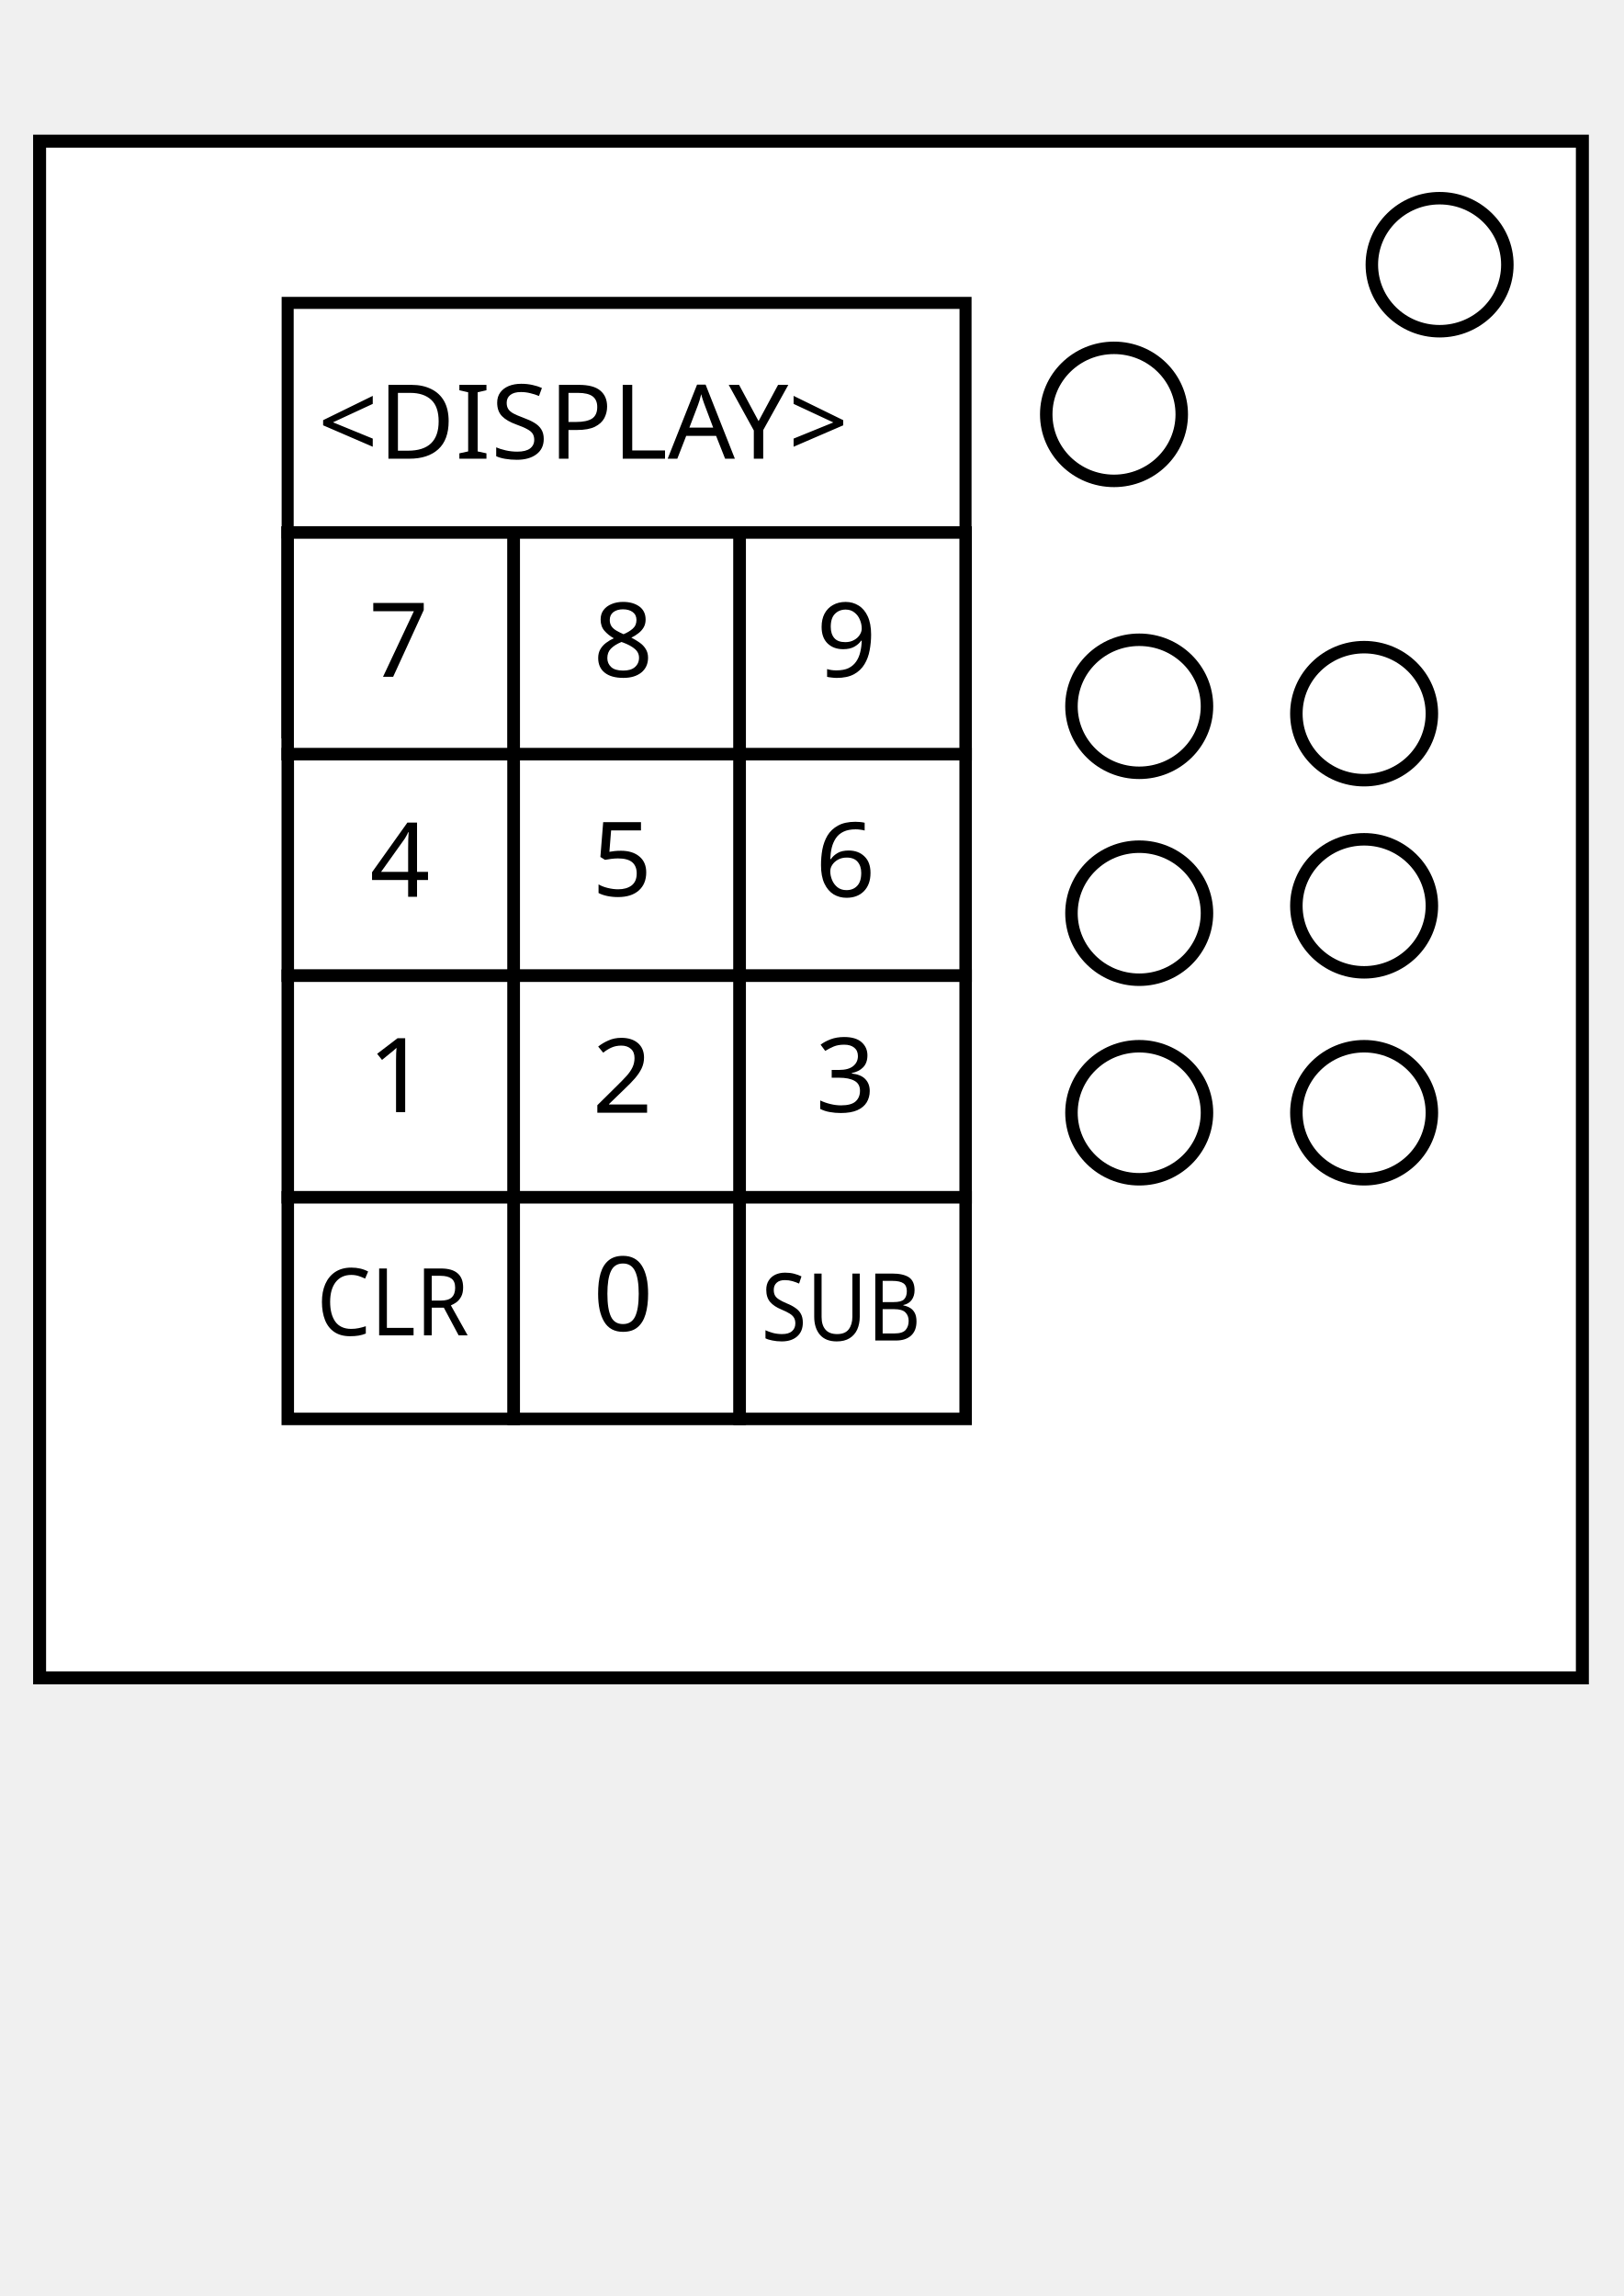
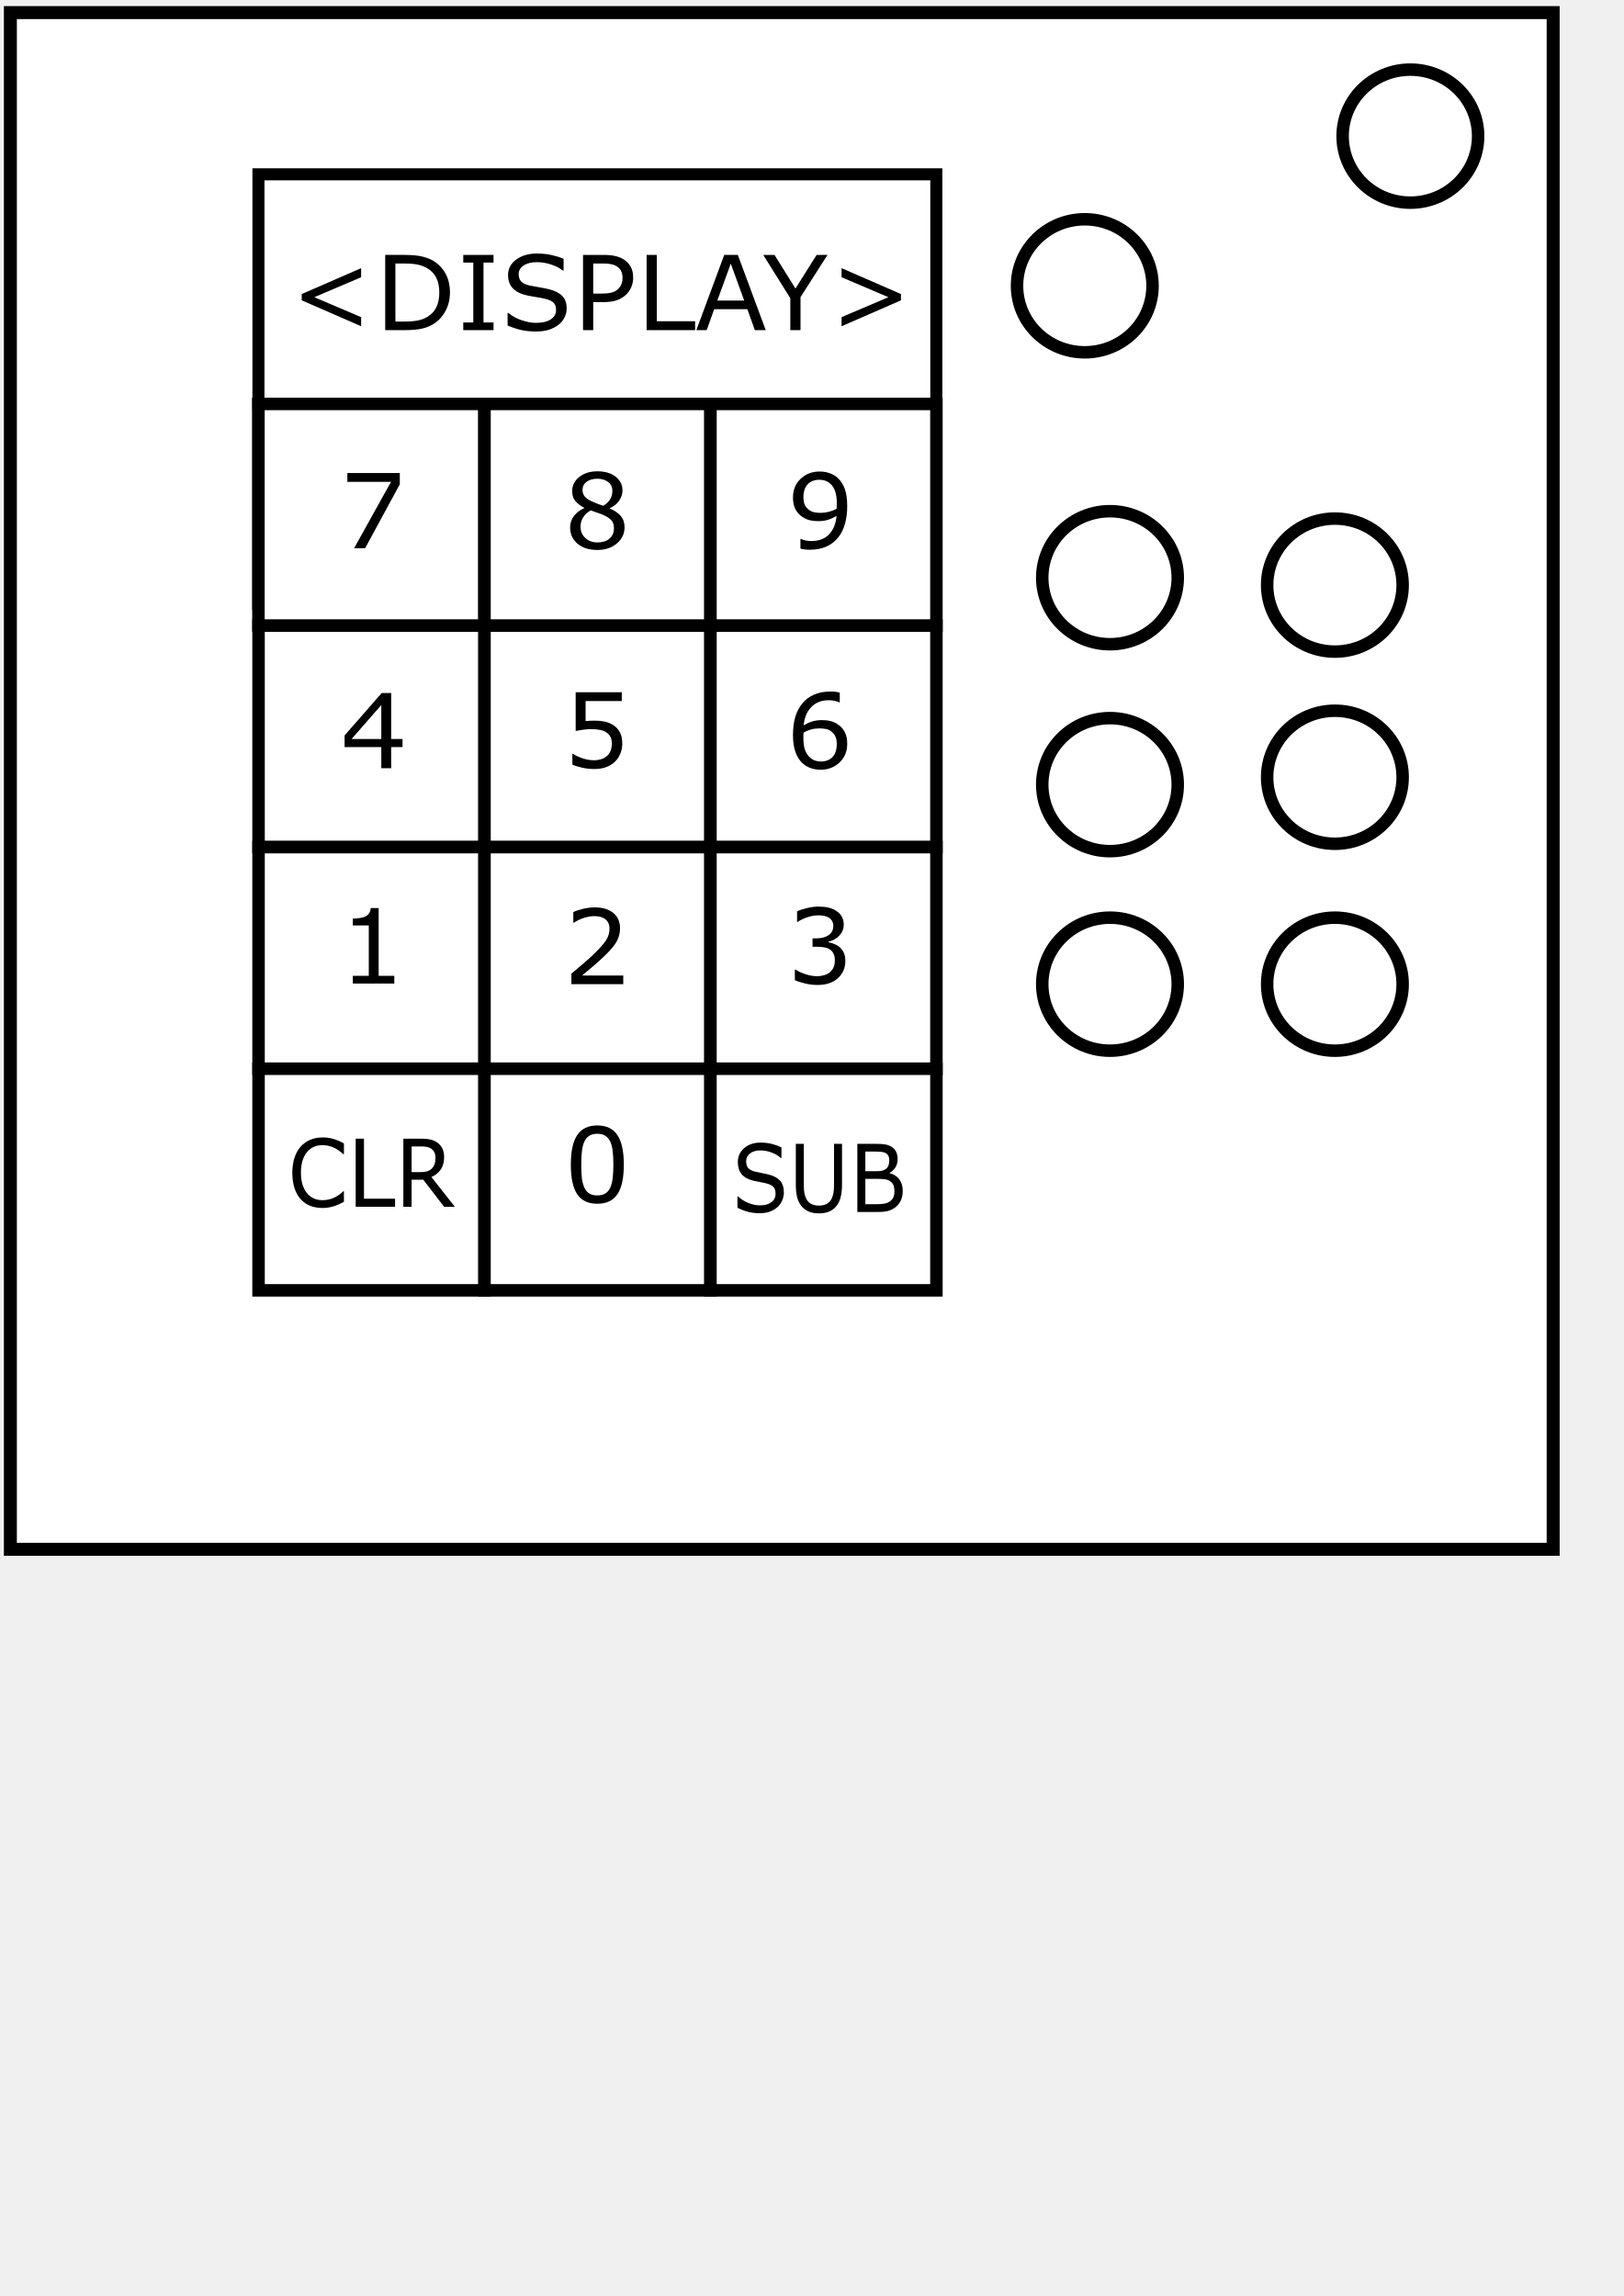
<svg xmlns="http://www.w3.org/2000/svg" xmlns:ns1="http://www.openswatchbook.org/uri/2009/osb" width="210mm" height="297mm" viewBox="0 0 210 297" version="1.1" id="svg8">
  <defs id="defs2">
    <linearGradient id="linearGradient4554" ns1:paint="solid">
      <stop style="stop-color:#000000;stop-opacity:1;" offset="0" id="stop4552" />
    </linearGradient>
  </defs>
  <g id="layer1">
-     <rect style="fill:#ffffff;stroke:#000000;stroke-width:1.679;stroke-miterlimit:4;stroke-dasharray:none;stroke-opacity:1" id="rect4550" width="199.535" height="198.78" x="5.121" y="18.261" />
-     <rect style="fill:#ffffff;stroke:#000000;stroke-width:1.557;stroke-miterlimit:4;stroke-dasharray:none;stroke-opacity:1" id="rect4566" width="87.671" height="29.7" x="37.205" y="39.181" />
-     <ellipse style="fill:#ffffff;stroke:#000000;stroke-width:1.614;stroke-miterlimit:4;stroke-dasharray:none;stroke-opacity:1" id="path4579" cx="144.078" cy="53.6" rx="8.763" ry="8.604" />
-     <ellipse style="fill:#ffffff;stroke:#000000;stroke-width:1.614;stroke-miterlimit:4;stroke-dasharray:none;stroke-opacity:1" id="path4579-1" cx="176.428" cy="92.317" rx="8.763" ry="8.604" />
-     <ellipse style="fill:#ffffff;stroke:#000000;stroke-width:1.614;stroke-miterlimit:4;stroke-dasharray:none;stroke-opacity:1" id="path4579-10" cx="147.34" cy="91.361" rx="8.763" ry="8.604" />
-     <ellipse style="fill:#ffffff;stroke:#000000;stroke-width:1.614;stroke-miterlimit:4;stroke-dasharray:none;stroke-opacity:1" id="path4579-9" cx="176.428" cy="143.94" rx="8.763" ry="8.604" />
-     <ellipse style="fill:#ffffff;stroke:#000000;stroke-width:1.614;stroke-miterlimit:4;stroke-dasharray:none;stroke-opacity:1" id="path4579-95" cx="176.428" cy="117.172" rx="8.763" ry="8.604" />
-     <ellipse style="fill:#ffffff;stroke:#000000;stroke-width:1.614;stroke-miterlimit:4;stroke-dasharray:none;stroke-opacity:1" id="path4579-4" cx="147.34" cy="118.128" rx="8.763" ry="8.604" />
-     <ellipse style="fill:#ffffff;stroke:#000000;stroke-width:1.614;stroke-miterlimit:4;stroke-dasharray:none;stroke-opacity:1" id="path4579-6" cx="147.34" cy="143.94" rx="8.763" ry="8.604" />
-     <rect style="fill:#ffffff;stroke:#000000;stroke-width:1.587;stroke-miterlimit:4;stroke-dasharray:none;stroke-opacity:1" id="rect4626" width="29.238" height="25.839" x="37.205" y="68.882" />
-     <rect style="fill:#ffffff;stroke:#000000;stroke-width:1.614;stroke-miterlimit:4;stroke-dasharray:none;stroke-opacity:1" id="rect4631-5" width="29.224" height="28.666" x="37.219" y="97.548" />
-     <rect style="fill:#ffffff;stroke:#000000;stroke-width:1.614;stroke-miterlimit:4;stroke-dasharray:none;stroke-opacity:1" id="rect4631-2" width="29.224" height="28.666" x="66.443" y="97.548" />
-     <rect style="fill:#ffffff;stroke:#000000;stroke-width:1.614;stroke-miterlimit:4;stroke-dasharray:none;stroke-opacity:1" id="rect4631-6" width="29.224" height="28.666" x="95.666" y="97.548" />
-     <rect style="fill:#ffffff;stroke:#000000;stroke-width:1.614;stroke-miterlimit:4;stroke-dasharray:none;stroke-opacity:1" id="rect4631-97" width="29.224" height="28.666" x="37.219" y="126.213" />
-     <rect style="fill:#ffffff;stroke:#000000;stroke-width:1.614;stroke-miterlimit:4;stroke-dasharray:none;stroke-opacity:1" id="rect4631-65" width="29.224" height="28.666" x="66.443" y="126.213" />
-     <rect style="fill:#ffffff;stroke:#000000;stroke-width:1.614;stroke-miterlimit:4;stroke-dasharray:none;stroke-opacity:1" id="rect4631-59" width="29.224" height="28.666" x="95.666" y="126.213" />
-     <rect style="fill:#ffffff;stroke:#000000;stroke-width:1.614;stroke-miterlimit:4;stroke-dasharray:none;stroke-opacity:1" id="rect4631-5-5" width="29.224" height="28.666" x="37.205" y="68.882" />
-     <rect style="fill:#ffffff;stroke:#000000;stroke-width:1.614;stroke-miterlimit:4;stroke-dasharray:none;stroke-opacity:1" id="rect4631-5-54" width="29.224" height="28.666" x="66.443" y="68.882" />
-     <rect style="fill:#ffffff;stroke:#000000;stroke-width:1.614;stroke-miterlimit:4;stroke-dasharray:none;stroke-opacity:1" id="rect4631-5-2" width="29.224" height="28.666" x="95.666" y="68.882" />
-     <rect style="fill:#ffffff;stroke:#000000;stroke-width:1.614;stroke-miterlimit:4;stroke-dasharray:none;stroke-opacity:1" id="rect4631-5-4" width="29.224" height="28.666" x="37.219" y="154.879" />
-     <rect style="fill:#ffffff;stroke:#000000;stroke-width:1.614;stroke-miterlimit:4;stroke-dasharray:none;stroke-opacity:1" id="rect4631-5-3" width="29.224" height="28.666" x="66.443" y="154.879" />
-     <rect style="fill:#ffffff;stroke:#000000;stroke-width:1.614;stroke-miterlimit:4;stroke-dasharray:none;stroke-opacity:1" id="rect4631-5-1" width="29.224" height="28.666" x="95.666" y="154.879" />
-     <text xml:space="preserve" style="font-style:normal;font-weight:normal;font-size:13.507px;line-height:1.25;font-family:sans-serif;letter-spacing:0px;word-spacing:0px;fill:#000000;fill-opacity:1;stroke:none;stroke-width:0.338" x="47.129" y="145.179" id="text4737" transform="scale(1.009206,0.9908776)">
-       <tspan id="tspan4735" x="47.129" y="145.179" style="stroke-width:0.338">1</tspan>
-     </text>
-     <text xml:space="preserve" style="font-style:normal;font-weight:normal;font-size:13.507px;line-height:1.25;font-family:sans-serif;letter-spacing:0px;word-spacing:0px;fill:#000000;fill-opacity:1;stroke:none;stroke-width:0.338" x="75.91" y="145.265" id="text4741" transform="scale(1.009206,0.9908776)">
-       <tspan id="tspan4739" x="75.91" y="145.265" style="stroke-width:0.338">2</tspan>
-     </text>
-     <text xml:space="preserve" style="font-style:normal;font-weight:normal;font-size:13.507px;line-height:1.25;font-family:sans-serif;letter-spacing:0px;word-spacing:0px;fill:#000000;fill-opacity:1;stroke:none;stroke-width:0.338" x="104.508" y="145.163" id="text4745" transform="scale(1.009206,0.9908776)">
-       <tspan id="tspan4743" x="104.508" y="145.163" style="stroke-width:0.338">3</tspan>
-     </text>
-     <text xml:space="preserve" style="font-style:normal;font-weight:normal;font-size:13.507px;line-height:1.25;font-family:sans-serif;letter-spacing:0px;word-spacing:0px;fill:#000000;fill-opacity:1;stroke:none;stroke-width:0.338" x="47.399" y="117.073" id="text4749" transform="scale(1.009206,0.9908776)">
-       <tspan id="tspan4747" x="47.399" y="117.073" style="stroke-width:0.338">4</tspan>
-     </text>
-     <text xml:space="preserve" style="font-style:normal;font-weight:normal;font-size:13.507px;line-height:1.25;font-family:sans-serif;letter-spacing:0px;word-spacing:0px;fill:#000000;fill-opacity:1;stroke:none;stroke-width:0.338" x="75.864" y="116.971" id="text4753" transform="scale(1.009206,0.9908776)">
-       <tspan id="tspan4751" x="75.864" y="116.971" style="stroke-width:0.338">5</tspan>
-     </text>
-     <text xml:space="preserve" style="font-style:normal;font-weight:normal;font-size:13.507px;line-height:1.25;font-family:sans-serif;letter-spacing:0px;word-spacing:0px;fill:#000000;fill-opacity:1;stroke:none;stroke-width:0.338" x="104.465" y="117.063" id="text4757" transform="scale(1.009206,0.9908776)">
-       <tspan id="tspan4755" x="104.465" y="117.063" style="stroke-width:0.338">6</tspan>
-     </text>
-     <text xml:space="preserve" style="font-style:normal;font-weight:normal;font-size:13.507px;line-height:1.25;font-family:sans-serif;letter-spacing:0px;word-spacing:0px;fill:#000000;fill-opacity:1;stroke:none;stroke-width:0.338" x="47.244" y="88.356" id="text4761" transform="scale(1.009206,0.9908776)">
-       <tspan id="tspan4759" x="47.244" y="88.356" style="stroke-width:0.338">7</tspan>
-     </text>
-     <text xml:space="preserve" style="font-style:normal;font-weight:normal;font-size:13.507px;line-height:1.25;font-family:sans-serif;letter-spacing:0px;word-spacing:0px;fill:#000000;fill-opacity:1;stroke:none;stroke-width:0.338" x="76.002" y="88.356" id="text4765" transform="scale(1.009206,0.9908776)">
-       <tspan id="tspan4763" x="76.002" y="88.356" style="stroke-width:0.338">8</tspan>
-     </text>
-     <text xml:space="preserve" style="font-style:normal;font-weight:normal;font-size:13.507px;line-height:1.25;font-family:sans-serif;letter-spacing:0px;word-spacing:0px;fill:#000000;fill-opacity:1;stroke:none;stroke-width:0.338" x="104.623" y="88.359" id="text4769" transform="scale(1.009206,0.9908776)">
-       <tspan id="tspan4767" x="104.623" y="88.359" style="stroke-width:0.338">9</tspan>
-     </text>
-     <text xml:space="preserve" style="font-style:normal;font-weight:normal;font-size:13.507px;line-height:1.25;font-family:sans-serif;letter-spacing:0px;word-spacing:0px;fill:#000000;fill-opacity:1;stroke:none;stroke-width:0.338" x="75.996" y="173.726" id="text4773" transform="scale(1.009206,0.9908776)">
-       <tspan id="tspan4771" x="75.996" y="173.726" style="stroke-width:0.338">0</tspan>
-     </text>
-     <text xml:space="preserve" style="font-style:normal;font-weight:normal;font-size:11.579px;line-height:1.25;font-family:sans-serif;letter-spacing:0px;word-spacing:0px;fill:#000000;fill-opacity:1;stroke:none;stroke-width:0.289" x="42.86" y="165.097" id="text4777" transform="scale(0.9557995,1.046245)">
-       <tspan id="tspan4775" x="42.86" y="165.097" style="stroke-width:0.289">CLR</tspan>
-     </text>
-     <text xml:space="preserve" style="font-style:normal;font-weight:normal;font-size:11.39px;line-height:1.25;font-family:sans-serif;letter-spacing:0px;word-spacing:0px;fill:#000000;fill-opacity:1;stroke:none;stroke-width:0.285" x="104.755" y="162.981" id="text4781" transform="scale(0.9398993,1.063944)">
-       <tspan id="tspan4779" x="104.755" y="162.981" style="stroke-width:0.285">SUB</tspan>
-     </text>
-     <text xml:space="preserve" style="font-style:normal;font-weight:normal;font-size:13.507px;line-height:1.25;font-family:sans-serif;letter-spacing:0px;word-spacing:0px;fill:#000000;fill-opacity:1;stroke:none;stroke-width:0.338" x="40.739" y="59.882" id="text4785" transform="scale(1.009206,0.9908776)">
-       <tspan x="40.739" y="59.882" style="stroke-width:0.338" id="tspan4787">&lt;DISPLAY&gt;</tspan>
-     </text>
-     <ellipse style="fill:#ffffff;stroke:#000000;stroke-width:1.614;stroke-miterlimit:4;stroke-dasharray:none;stroke-opacity:1" id="path4579-0" cx="186.189" cy="34.241" rx="8.763" ry="8.604" />
+     <rect style="fill:#ffffff;stroke:#000000;stroke-width:1.679;stroke-miterlimit:4;stroke-dasharray:none;stroke-opacity:1" id="rect4550" width="199.535" height="198.78" x="1.341" y="1.63" />
+     <rect style="fill:#ffffff;stroke:#000000;stroke-width:1.557;stroke-miterlimit:4;stroke-dasharray:none;stroke-opacity:1" id="rect4566" width="87.671" height="29.7" x="33.425" y="22.55" />
+     <ellipse style="fill:#ffffff;stroke:#000000;stroke-width:1.614;stroke-miterlimit:4;stroke-dasharray:none;stroke-opacity:1" id="path4579" cx="140.299" cy="36.969" rx="8.763" ry="8.604" />
+     <ellipse style="fill:#ffffff;stroke:#000000;stroke-width:1.614;stroke-miterlimit:4;stroke-dasharray:none;stroke-opacity:1" id="path4579-1" cx="172.648" cy="75.686" rx="8.763" ry="8.604" />
+     <ellipse style="fill:#ffffff;stroke:#000000;stroke-width:1.614;stroke-miterlimit:4;stroke-dasharray:none;stroke-opacity:1" id="path4579-10" cx="143.56" cy="74.73" rx="8.763" ry="8.604" />
+     <ellipse style="fill:#ffffff;stroke:#000000;stroke-width:1.614;stroke-miterlimit:4;stroke-dasharray:none;stroke-opacity:1" id="path4579-9" cx="172.648" cy="127.309" rx="8.763" ry="8.604" />
+     <ellipse style="fill:#ffffff;stroke:#000000;stroke-width:1.614;stroke-miterlimit:4;stroke-dasharray:none;stroke-opacity:1" id="path4579-95" cx="172.648" cy="100.541" rx="8.763" ry="8.604" />
+     <ellipse style="fill:#ffffff;stroke:#000000;stroke-width:1.614;stroke-miterlimit:4;stroke-dasharray:none;stroke-opacity:1" id="path4579-4" cx="143.56" cy="101.497" rx="8.763" ry="8.604" />
+     <ellipse style="fill:#ffffff;stroke:#000000;stroke-width:1.614;stroke-miterlimit:4;stroke-dasharray:none;stroke-opacity:1" id="path4579-6" cx="143.56" cy="127.309" rx="8.763" ry="8.604" />
+     <rect style="fill:#ffffff;stroke:#000000;stroke-width:1.587;stroke-miterlimit:4;stroke-dasharray:none;stroke-opacity:1" id="rect4626" width="29.238" height="25.839" x="33.425" y="52.251" />
+     <rect style="fill:#ffffff;stroke:#000000;stroke-width:1.614;stroke-miterlimit:4;stroke-dasharray:none;stroke-opacity:1" id="rect4631-5" width="29.224" height="28.666" x="33.439" y="80.917" />
+     <rect style="fill:#ffffff;stroke:#000000;stroke-width:1.614;stroke-miterlimit:4;stroke-dasharray:none;stroke-opacity:1" id="rect4631-2" width="29.224" height="28.666" x="62.663" y="80.917" />
+     <rect style="fill:#ffffff;stroke:#000000;stroke-width:1.614;stroke-miterlimit:4;stroke-dasharray:none;stroke-opacity:1" id="rect4631-6" width="29.224" height="28.666" x="91.887" y="80.917" />
+     <rect style="fill:#ffffff;stroke:#000000;stroke-width:1.614;stroke-miterlimit:4;stroke-dasharray:none;stroke-opacity:1" id="rect4631-97" width="29.224" height="28.666" x="33.439" y="109.582" />
+     <rect style="fill:#ffffff;stroke:#000000;stroke-width:1.614;stroke-miterlimit:4;stroke-dasharray:none;stroke-opacity:1" id="rect4631-65" width="29.224" height="28.666" x="62.663" y="109.582" />
+     <rect style="fill:#ffffff;stroke:#000000;stroke-width:1.614;stroke-miterlimit:4;stroke-dasharray:none;stroke-opacity:1" id="rect4631-59" width="29.224" height="28.666" x="91.887" y="109.582" />
+     <rect style="fill:#ffffff;stroke:#000000;stroke-width:1.614;stroke-miterlimit:4;stroke-dasharray:none;stroke-opacity:1" id="rect4631-5-5" width="29.224" height="28.666" x="33.425" y="52.251" />
+     <rect style="fill:#ffffff;stroke:#000000;stroke-width:1.614;stroke-miterlimit:4;stroke-dasharray:none;stroke-opacity:1" id="rect4631-5-54" width="29.224" height="28.666" x="62.663" y="52.251" />
+     <rect style="fill:#ffffff;stroke:#000000;stroke-width:1.614;stroke-miterlimit:4;stroke-dasharray:none;stroke-opacity:1" id="rect4631-5-2" width="29.224" height="28.666" x="91.887" y="52.251" />
+     <rect style="fill:#ffffff;stroke:#000000;stroke-width:1.614;stroke-miterlimit:4;stroke-dasharray:none;stroke-opacity:1" id="rect4631-5-4" width="29.224" height="28.666" x="33.439" y="138.248" />
+     <rect style="fill:#ffffff;stroke:#000000;stroke-width:1.614;stroke-miterlimit:4;stroke-dasharray:none;stroke-opacity:1" id="rect4631-5-3" width="29.224" height="28.666" x="62.663" y="138.248" />
+     <rect style="fill:#ffffff;stroke:#000000;stroke-width:1.614;stroke-miterlimit:4;stroke-dasharray:none;stroke-opacity:1" id="rect4631-5-1" width="29.224" height="28.666" x="91.887" y="138.248" />
+     <g aria-label="1" transform="matrix(1.009206,0,0,0.9908776,-3.779762,-16.63095)" style="font-style:normal;line-height:1.25;fill:#000000;fill-opacity:1;stroke:none;stroke-width:0.338" id="text4737">
+       <path d="m 54.278,145.179 h -5.316 v -1.002 h 2.045 v -6.582 h -2.045 v -0.897 q 0.415,0 0.89,-0.066 0.475,-0.072 0.719,-0.204 0.303,-0.165 0.475,-0.415 0.178,-0.257 0.204,-0.686 h 1.022 v 8.851 h 2.005 z" style="stroke-width:0.338" id="path925" />
+     </g>
+     <g aria-label="2" transform="matrix(1.009206,0,0,0.9908776,-3.779762,-16.63095)" style="font-style:normal;line-height:1.25;fill:#000000;fill-opacity:1;stroke:none;stroke-width:0.338" id="text4741">
+       <path d="m 83.62,145.265 h -6.648 v -1.378 q 0.692,-0.594 1.385,-1.187 0.699,-0.594 1.299,-1.181 1.266,-1.227 1.735,-1.946 0.468,-0.725 0.468,-1.563 0,-0.765 -0.508,-1.194 -0.501,-0.435 -1.405,-0.435 -0.6,0 -1.299,0.211 -0.699,0.211 -1.365,0.646 h -0.066 v -1.385 q 0.468,-0.231 1.246,-0.422 0.785,-0.191 1.517,-0.191 1.51,0 2.368,0.732 0.857,0.725 0.857,1.972 0,0.561 -0.145,1.049 -0.138,0.481 -0.415,0.917 -0.257,0.409 -0.607,0.805 -0.343,0.396 -0.838,0.877 -0.706,0.693 -1.458,1.345 -0.752,0.646 -1.405,1.2 h 5.283 z" style="stroke-width:0.338" id="path905" />
+     </g>
+     <g aria-label="3" transform="matrix(1.009206,0,0,0.9908776,-3.779762,-16.63095)" style="font-style:normal;line-height:1.25;fill:#000000;fill-opacity:1;stroke:none;stroke-width:0.338" id="text4745">
+       <path d="m 111.354,140.434 q 0.317,0.284 0.521,0.712 0.204,0.429 0.204,1.108 0,0.673 -0.244,1.233 -0.244,0.561 -0.686,0.976 -0.495,0.462 -1.167,0.686 -0.666,0.218 -1.464,0.218 -0.818,0 -1.609,-0.198 -0.791,-0.191 -1.299,-0.422 v -1.378 h 0.099 q 0.561,0.369 1.319,0.613 0.758,0.244 1.464,0.244 0.415,0 0.884,-0.139 0.468,-0.139 0.758,-0.409 0.303,-0.29 0.448,-0.64 0.152,-0.35 0.152,-0.884 0,-0.528 -0.171,-0.871 -0.165,-0.35 -0.462,-0.547 -0.297,-0.204 -0.719,-0.277 -0.422,-0.079 -0.91,-0.079 h -0.594 v -1.095 h 0.462 q 1.002,0 1.596,-0.415 0.6,-0.422 0.6,-1.227 0,-0.356 -0.152,-0.62 -0.152,-0.27 -0.422,-0.442 -0.284,-0.171 -0.607,-0.237 -0.323,-0.066 -0.732,-0.066 -0.627,0 -1.332,0.224 -0.706,0.224 -1.332,0.633 h -0.066 v -1.378 q 0.468,-0.231 1.246,-0.422 0.785,-0.198 1.517,-0.198 0.719,0 1.266,0.132 0.547,0.132 0.989,0.422 0.475,0.317 0.719,0.765 0.244,0.448 0.244,1.049 0,0.818 -0.58,1.431 -0.574,0.607 -1.359,0.765 v 0.092 q 0.317,0.053 0.725,0.224 0.409,0.165 0.692,0.415 z" style="stroke-width:0.338" id="path902" />
+     </g>
+     <g aria-label="4" transform="matrix(1.009206,0,0,0.9908776,-3.779762,-16.63095)" style="font-style:normal;line-height:1.25;fill:#000000;fill-opacity:1;stroke:none;stroke-width:0.338" id="text4749">
+       <path d="m 55.333,114.31 h -1.458 v 2.763 h -1.266 v -2.763 h -4.702 v -1.517 l 4.755,-5.54 h 1.214 v 6.002 h 1.458 z m -2.724,-1.055 v -4.432 l -3.805,4.432 z" style="stroke-width:0.338" id="path928" />
+     </g>
+     <g aria-label="5" transform="matrix(1.009206,0,0,0.9908776,-3.779762,-16.63095)" style="font-style:normal;line-height:1.25;fill:#000000;fill-opacity:1;stroke:none;stroke-width:0.338" id="text4753">
+       <path d="m 83.495,113.852 q 0,0.686 -0.251,1.312 -0.251,0.627 -0.686,1.055 -0.475,0.462 -1.134,0.712 -0.653,0.244 -1.517,0.244 -0.805,0 -1.55,-0.171 -0.745,-0.165 -1.26,-0.402 v -1.392 h 0.092 q 0.541,0.343 1.266,0.587 0.725,0.237 1.425,0.237 0.468,0 0.904,-0.132 0.442,-0.132 0.785,-0.462 0.29,-0.284 0.435,-0.679 0.152,-0.396 0.152,-0.917 0,-0.508 -0.178,-0.857 -0.171,-0.35 -0.481,-0.561 -0.343,-0.251 -0.838,-0.35 -0.488,-0.106 -1.095,-0.106 -0.58,0 -1.121,0.079 -0.534,0.079 -0.923,0.158 v -5.058 h 5.909 v 1.154 H 78.792 v 2.612 q 0.284,-0.026 0.58,-0.04 0.297,-0.013 0.514,-0.013 0.798,0 1.398,0.138 0.6,0.132 1.101,0.475 0.528,0.363 0.818,0.937 0.29,0.574 0.29,1.438 z" style="stroke-width:0.338" id="path896" />
+     </g>
+     <g aria-label="6" transform="matrix(1.009206,0,0,0.9908776,-3.779762,-16.63095)" style="font-style:normal;line-height:1.25;fill:#000000;fill-opacity:1;stroke:none;stroke-width:0.338" id="text4757">
+       <path d="m 112.32,113.878 q 0,1.497 -0.989,2.447 -0.983,0.943 -2.414,0.943 -0.725,0 -1.319,-0.224 -0.594,-0.224 -1.049,-0.666 -0.567,-0.547 -0.877,-1.451 -0.303,-0.904 -0.303,-2.176 0,-1.306 0.277,-2.315 0.284,-1.009 0.897,-1.794 0.58,-0.745 1.497,-1.161 0.917,-0.422 2.137,-0.422 0.389,0 0.653,0.033 0.264,0.033 0.534,0.119 v 1.26 h -0.066 q -0.185,-0.099 -0.561,-0.185 -0.369,-0.092 -0.758,-0.092 -1.418,0 -2.262,0.89 -0.844,0.884 -0.983,2.394 0.554,-0.336 1.088,-0.508 0.541,-0.178 1.246,-0.178 0.627,0 1.101,0.119 0.481,0.112 0.983,0.462 0.58,0.402 0.871,1.016 0.297,0.613 0.297,1.491 z m -1.339,0.053 q 0,-0.613 -0.185,-1.016 -0.178,-0.402 -0.594,-0.699 -0.303,-0.211 -0.673,-0.277 -0.369,-0.066 -0.772,-0.066 -0.561,0 -1.042,0.132 -0.481,0.132 -0.989,0.409 -0.013,0.145 -0.02,0.284 -0.007,0.132 -0.007,0.336 0,1.042 0.211,1.649 0.218,0.6 0.594,0.95 0.303,0.29 0.653,0.429 0.356,0.132 0.772,0.132 0.956,0 1.504,-0.58 0.547,-0.587 0.547,-1.682 z" style="stroke-width:0.338" id="path899" />
+     </g>
+     <g aria-label="7" transform="matrix(1.009206,0,0,0.9908776,-3.779762,-16.63095)" style="font-style:normal;line-height:1.25;fill:#000000;fill-opacity:1;stroke:none;stroke-width:0.338" id="text4761">
+       <path d="m 54.98,80.007 -4.445,8.349 H 49.124 l 4.729,-8.666 h -5.593 v -1.154 h 6.72 z" style="stroke-width:0.338" id="path931" />
+     </g>
+     <g aria-label="8" transform="matrix(1.009206,0,0,0.9908776,-3.779762,-16.63095)" style="font-style:normal;line-height:1.25;fill:#000000;fill-opacity:1;stroke:none;stroke-width:0.338" id="text4765">
+       <path d="m 83.785,85.619 q 0,1.273 -0.996,2.117 -0.989,0.844 -2.493,0.844 -1.596,0 -2.546,-0.824 -0.943,-0.824 -0.943,-2.11 0,-0.818 0.475,-1.477 0.475,-0.666 1.339,-1.055 v -0.04 q -0.791,-0.422 -1.174,-0.923 -0.376,-0.501 -0.376,-1.253 0,-1.108 0.91,-1.847 0.91,-0.739 2.315,-0.739 1.471,0 2.348,0.706 0.877,0.706 0.877,1.794 0,0.666 -0.415,1.312 -0.415,0.64 -1.22,1.002 v 0.04 q 0.923,0.396 1.411,0.976 0.488,0.58 0.488,1.477 z m -1.563,-4.795 q 0,-0.706 -0.547,-1.121 -0.541,-0.422 -1.385,-0.422 -0.831,0 -1.365,0.396 -0.528,0.396 -0.528,1.068 0,0.475 0.264,0.824 0.27,0.343 0.811,0.613 0.244,0.119 0.699,0.31 0.462,0.191 0.897,0.317 0.653,-0.435 0.904,-0.904 0.251,-0.468 0.251,-1.082 z m 0.204,4.92 q 0,-0.607 -0.27,-0.969 -0.264,-0.369 -1.042,-0.739 -0.31,-0.145 -0.679,-0.27 -0.369,-0.125 -0.983,-0.35 -0.594,0.323 -0.956,0.877 -0.356,0.554 -0.356,1.253 0,0.89 0.613,1.471 0.613,0.58 1.556,0.58 0.963,0 1.537,-0.495 0.58,-0.495 0.58,-1.359 z" style="stroke-width:0.338" id="path893" />
+     </g>
+     <g aria-label="9" transform="matrix(1.009206,0,0,0.9908776,-3.779762,-16.63095)" style="font-style:normal;line-height:1.25;fill:#000000;fill-opacity:1;stroke:none;stroke-width:0.338" id="text4769">
+       <path d="m 112.32,82.859 q 0,1.286 -0.297,2.335 -0.29,1.049 -0.884,1.787 -0.6,0.752 -1.504,1.161 -0.904,0.409 -2.124,0.409 -0.343,0 -0.646,-0.04 -0.303,-0.033 -0.541,-0.112 v -1.26 h 0.066 q 0.191,0.099 0.541,0.191 0.35,0.086 0.778,0.086 1.458,0 2.282,-0.871 0.831,-0.877 0.963,-2.414 -0.613,0.369 -1.154,0.528 -0.541,0.158 -1.181,0.158 -0.607,0 -1.101,-0.119 -0.488,-0.119 -0.983,-0.462 -0.58,-0.402 -0.877,-1.022 -0.29,-0.62 -0.29,-1.484 0,-1.504 0.989,-2.447 0.989,-0.943 2.414,-0.943 0.712,0 1.319,0.224 0.607,0.218 1.062,0.66 0.561,0.547 0.864,1.411 0.303,0.857 0.303,2.223 z m -1.332,-0.284 q 0,-1.022 -0.211,-1.642 -0.211,-0.62 -0.58,-0.963 -0.31,-0.297 -0.666,-0.422 -0.356,-0.132 -0.772,-0.132 -0.95,0 -1.504,0.594 -0.547,0.594 -0.547,1.669 0,0.627 0.178,1.022 0.178,0.396 0.6,0.692 0.297,0.204 0.653,0.277 0.356,0.066 0.791,0.066 0.514,0 1.042,-0.138 0.528,-0.138 0.989,-0.402 0.007,-0.138 0.013,-0.27 0.013,-0.138 0.013,-0.35 z" style="stroke-width:0.338" id="path890" />
+     </g>
+     <g aria-label="0" transform="matrix(1.009206,0,0,0.9908776,-3.779762,-16.63095)" style="font-style:normal;line-height:1.25;fill:#000000;fill-opacity:1;stroke:none;stroke-width:0.338" id="text4773">
+       <path d="m 83.692,168.812 q 0,2.645 -0.831,3.885 -0.824,1.233 -2.566,1.233 -1.768,0 -2.585,-1.253 -0.811,-1.253 -0.811,-3.852 0,-2.618 0.824,-3.865 0.824,-1.253 2.572,-1.253 1.768,0 2.579,1.273 0.818,1.266 0.818,3.832 z m -1.735,2.994 q 0.231,-0.534 0.31,-1.253 0.086,-0.725 0.086,-1.741 0,-1.002 -0.086,-1.741 -0.079,-0.739 -0.317,-1.253 -0.231,-0.508 -0.633,-0.765 -0.396,-0.257 -1.022,-0.257 -0.62,0 -1.029,0.257 -0.402,0.257 -0.64,0.778 -0.224,0.488 -0.31,1.273 -0.079,0.785 -0.079,1.721 0,1.029 0.073,1.721 0.073,0.693 0.31,1.24 0.218,0.514 0.613,0.785 0.402,0.27 1.062,0.27 0.62,0 1.029,-0.257 0.409,-0.257 0.633,-0.778 z" style="stroke-width:0.338" id="path908" />
+     </g>
+     <g aria-label="CLR" transform="matrix(0.9557995,0,0,1.046245,-3.779762,-16.63095)" style="font-style:normal;line-height:1.25;fill:#000000;fill-opacity:1;stroke:none;stroke-width:0.289" id="text4777">
+       <path d="m 50.493,164.486 q -0.311,0.136 -0.565,0.254 -0.249,0.119 -0.656,0.249 -0.345,0.107 -0.752,0.181 -0.401,0.079 -0.888,0.079 -0.916,0 -1.668,-0.254 -0.746,-0.26 -1.3,-0.809 -0.543,-0.537 -0.848,-1.363 -0.305,-0.831 -0.305,-1.928 0,-1.04 0.294,-1.86 0.294,-0.82 0.848,-1.385 0.537,-0.548 1.295,-0.837 0.763,-0.288 1.691,-0.288 0.678,0 1.351,0.164 0.678,0.164 1.504,0.577 v 1.329 h -0.085 q -0.695,-0.582 -1.38,-0.848 -0.684,-0.266 -1.464,-0.266 -0.639,0 -1.153,0.209 -0.509,0.204 -0.91,0.639 -0.39,0.424 -0.611,1.074 -0.215,0.645 -0.215,1.493 0,0.888 0.237,1.527 0.243,0.639 0.622,1.04 0.396,0.418 0.922,0.622 0.531,0.198 1.119,0.198 0.809,0 1.515,-0.277 0.707,-0.277 1.323,-0.831 h 0.079 z" style="stroke-width:0.289" id="path918" />
+       <path d="m 57.413,165.097 h -5.326 v -8.419 h 1.119 v 7.424 h 4.207 z" style="stroke-width:0.289" id="path920" />
+       <path d="m 65.498,165.097 h -1.453 l -2.816,-3.347 h -1.577 v 3.347 H 58.533 v -8.419 h 2.358 q 0.763,0 1.272,0.102 0.509,0.096 0.916,0.351 0.458,0.288 0.712,0.729 0.26,0.435 0.26,1.108 0,0.91 -0.458,1.527 -0.458,0.611 -1.261,0.922 z m -2.618,-6.05 q 0,-0.362 -0.13,-0.639 -0.124,-0.283 -0.418,-0.475 -0.243,-0.164 -0.577,-0.226 -0.334,-0.068 -0.786,-0.068 h -1.317 v 3.178 h 1.131 q 0.531,0 0.927,-0.09 0.396,-0.096 0.673,-0.351 0.254,-0.237 0.373,-0.543 0.124,-0.311 0.124,-0.786 z" style="stroke-width:0.289" id="path922" />
+     </g>
+     <g aria-label="SUB" transform="matrix(0.9398993,0,0,1.063944,-3.779762,-16.63095)" style="font-style:normal;line-height:1.25;fill:#000000;fill-opacity:1;stroke:none;stroke-width:0.285" id="text4781">
+       <path d="m 111.885,160.618 q 0,0.484 -0.228,0.957 -0.222,0.473 -0.628,0.801 -0.445,0.356 -1.04,0.556 -0.59,0.2 -1.424,0.2 -0.895,0 -1.613,-0.167 -0.712,-0.167 -1.452,-0.495 v -1.379 h 0.078 q 0.628,0.523 1.452,0.806 0.823,0.284 1.546,0.284 1.023,0 1.591,-0.384 0.573,-0.384 0.573,-1.023 0,-0.551 -0.273,-0.812 -0.267,-0.261 -0.818,-0.406 -0.417,-0.111 -0.907,-0.184 -0.484,-0.072 -1.029,-0.184 -1.101,-0.234 -1.635,-0.795 -0.528,-0.567 -0.528,-1.474 0,-1.04 0.879,-1.702 0.879,-0.667 2.23,-0.667 0.873,0 1.602,0.167 0.729,0.167 1.29,0.412 v 1.301 h -0.078 q -0.473,-0.4 -1.246,-0.662 -0.767,-0.267 -1.574,-0.267 -0.884,0 -1.424,0.367 -0.534,0.367 -0.534,0.945 0,0.517 0.267,0.812 0.267,0.295 0.94,0.45 0.356,0.078 1.012,0.189 0.656,0.111 1.112,0.228 0.923,0.245 1.39,0.74 0.467,0.495 0.467,1.385 z" style="stroke-width:0.285" id="path911" />
+       <path d="m 119.887,159.656 q 0,0.901 -0.2,1.574 -0.195,0.667 -0.645,1.112 -0.428,0.423 -1.001,0.617 -0.573,0.195 -1.335,0.195 -0.779,0 -1.357,-0.206 -0.578,-0.206 -0.973,-0.606 -0.45,-0.456 -0.651,-1.101 -0.195,-0.645 -0.195,-1.585 v -4.955 h 1.101 v 5.011 q 0,0.673 0.089,1.062 0.095,0.389 0.311,0.706 0.245,0.361 0.662,0.545 0.423,0.184 1.012,0.184 0.595,0 1.012,-0.178 0.417,-0.184 0.667,-0.551 0.217,-0.317 0.306,-0.723 0.095,-0.412 0.095,-1.018 v -5.039 h 1.101 z" style="stroke-width:0.285" id="path913" />
+       <path d="m 128.241,160.434 q 0,0.617 -0.234,1.09 -0.234,0.473 -0.628,0.779 -0.467,0.367 -1.029,0.523 -0.556,0.156 -1.418,0.156 h -2.936 v -8.281 h 2.453 q 0.907,0 1.357,0.067 0.45,0.067 0.862,0.278 0.456,0.239 0.662,0.617 0.206,0.373 0.206,0.895 0,0.59 -0.3,1.007 -0.3,0.412 -0.801,0.662 v 0.044 q 0.84,0.172 1.324,0.74 0.484,0.562 0.484,1.424 z m -1.852,-3.732 q 0,-0.3 -0.1,-0.506 -0.1,-0.206 -0.323,-0.334 -0.261,-0.15 -0.634,-0.184 -0.373,-0.039 -0.923,-0.039 h -1.312 v 2.391 h 1.424 q 0.517,0 0.823,-0.05 0.306,-0.056 0.567,-0.222 0.261,-0.167 0.367,-0.428 0.111,-0.267 0.111,-0.628 z m 0.706,3.776 q 0,-0.501 -0.15,-0.795 -0.15,-0.295 -0.545,-0.501 -0.267,-0.139 -0.651,-0.178 -0.378,-0.044 -0.923,-0.044 h -1.73 v 3.081 h 1.457 q 0.723,0 1.185,-0.072 0.462,-0.078 0.756,-0.278 0.311,-0.217 0.456,-0.495 0.145,-0.278 0.145,-0.717 z" style="stroke-width:0.285" id="path915" />
+     </g>
+     <g aria-label="&lt;DISPLAY&gt;" transform="matrix(1.009206,0,0,0.9908776,-3.779762,-16.63095)" style="font-style:normal;line-height:1.25;fill:#000000;fill-opacity:1;stroke:none;stroke-width:0.338" id="text4785">
+       <path d="M 50.025,59.374 42.414,55.991 V 55.173 l 7.611,-3.383 v 1.187 l -6.002,2.605 6.002,2.605 z" style="stroke-width:0.338" id="path871" />
+       <path d="m 61.408,54.982 q 0,1.339 -0.587,2.427 -0.58,1.088 -1.55,1.688 -0.673,0.415 -1.504,0.6 -0.824,0.185 -2.176,0.185 h -2.48 v -9.82 h 2.453 q 1.438,0 2.282,0.211 0.851,0.204 1.438,0.567 1.002,0.627 1.563,1.669 0.561,1.042 0.561,2.473 z m -1.365,-0.02 q 0,-1.154 -0.402,-1.946 -0.402,-0.791 -1.2,-1.246 -0.58,-0.33 -1.233,-0.455 -0.653,-0.132 -1.563,-0.132 H 54.417 v 7.578 h 1.227 q 0.943,0 1.642,-0.138 0.706,-0.138 1.293,-0.514 0.732,-0.468 1.095,-1.233 0.369,-0.765 0.369,-1.913 z" style="stroke-width:0.338" id="path873" />
+       <path d="M 66.994,59.882 H 63.116 v -1.002 h 1.286 V 51.064 H 63.116 v -1.002 h 3.878 v 1.002 h -1.286 v 7.815 h 1.286 z" style="stroke-width:0.338" id="path875" />
+       <path d="m 76.366,57.079 q 0,0.574 -0.27,1.134 -0.264,0.561 -0.745,0.95 -0.528,0.422 -1.233,0.66 -0.699,0.237 -1.688,0.237 -1.062,0 -1.913,-0.198 -0.844,-0.198 -1.721,-0.587 v -1.636 h 0.092 q 0.745,0.62 1.721,0.956 0.976,0.336 1.833,0.336 1.214,0 1.886,-0.455 0.679,-0.455 0.679,-1.214 0,-0.653 -0.323,-0.963 -0.317,-0.31 -0.969,-0.481 -0.495,-0.132 -1.075,-0.218 -0.574,-0.086 -1.22,-0.218 -1.306,-0.277 -1.939,-0.943 -0.627,-0.673 -0.627,-1.748 0,-1.233 1.042,-2.018 1.042,-0.791 2.645,-0.791 1.035,0 1.899,0.198 0.864,0.198 1.53,0.488 v 1.543 h -0.092 q -0.561,-0.475 -1.477,-0.785 -0.91,-0.317 -1.866,-0.317 -1.049,0 -1.688,0.435 -0.633,0.435 -0.633,1.121 0,0.613 0.317,0.963 0.317,0.35 1.115,0.534 0.422,0.092 1.2,0.224 0.778,0.132 1.319,0.27 1.095,0.29 1.649,0.877 0.554,0.587 0.554,1.642 z" style="stroke-width:0.338" id="path877" />
+       <path d="m 84.887,53.03 q 0,0.653 -0.231,1.214 -0.224,0.554 -0.633,0.963 -0.508,0.508 -1.2,0.765 -0.692,0.251 -1.748,0.251 H 79.769 v 3.66 h -1.306 v -9.82 h 2.664 q 0.884,0 1.497,0.152 0.613,0.145 1.088,0.462 0.561,0.376 0.864,0.937 0.31,0.561 0.31,1.418 z m -1.359,0.033 q 0,-0.508 -0.178,-0.884 -0.178,-0.376 -0.541,-0.613 -0.317,-0.204 -0.725,-0.29 -0.402,-0.092 -1.022,-0.092 H 79.769 v 3.924 h 1.101 q 0.791,0 1.286,-0.138 0.495,-0.145 0.805,-0.455 0.31,-0.317 0.435,-0.666 0.132,-0.35 0.132,-0.785 z" style="stroke-width:0.338" id="path879" />
+       <path d="m 92.827,59.882 h -6.213 v -9.82 h 1.306 v 8.659 h 4.907 z" style="stroke-width:0.338" id="path881" />
+       <path d="m 101.876,59.882 h -1.392 l -0.963,-2.737 h -4.247 l -0.963,2.737 h -1.326 l 3.575,-9.82 h 1.741 z m -2.757,-3.858 -1.721,-4.821 -1.728,4.821 z" style="stroke-width:0.338" id="path883" />
+       <path d="m 109.79,50.062 -3.456,5.514 v 4.307 h -1.306 v -4.168 l -3.469,-5.652 h 1.444 l 2.684,4.392 2.711,-4.392 z" style="stroke-width:0.338" id="path885" />
+       <path d="m 119.208,55.991 -7.611,3.383 v -1.187 l 6.002,-2.605 -6.002,-2.605 v -1.187 l 7.611,3.383 z" style="stroke-width:0.338" id="path887" />
+     </g>
+     <ellipse style="fill:#ffffff;stroke:#000000;stroke-width:1.614;stroke-miterlimit:4;stroke-dasharray:none;stroke-opacity:1" id="path4579-0" cx="182.409" cy="17.61" rx="8.763" ry="8.604" />
  </g>
</svg>
